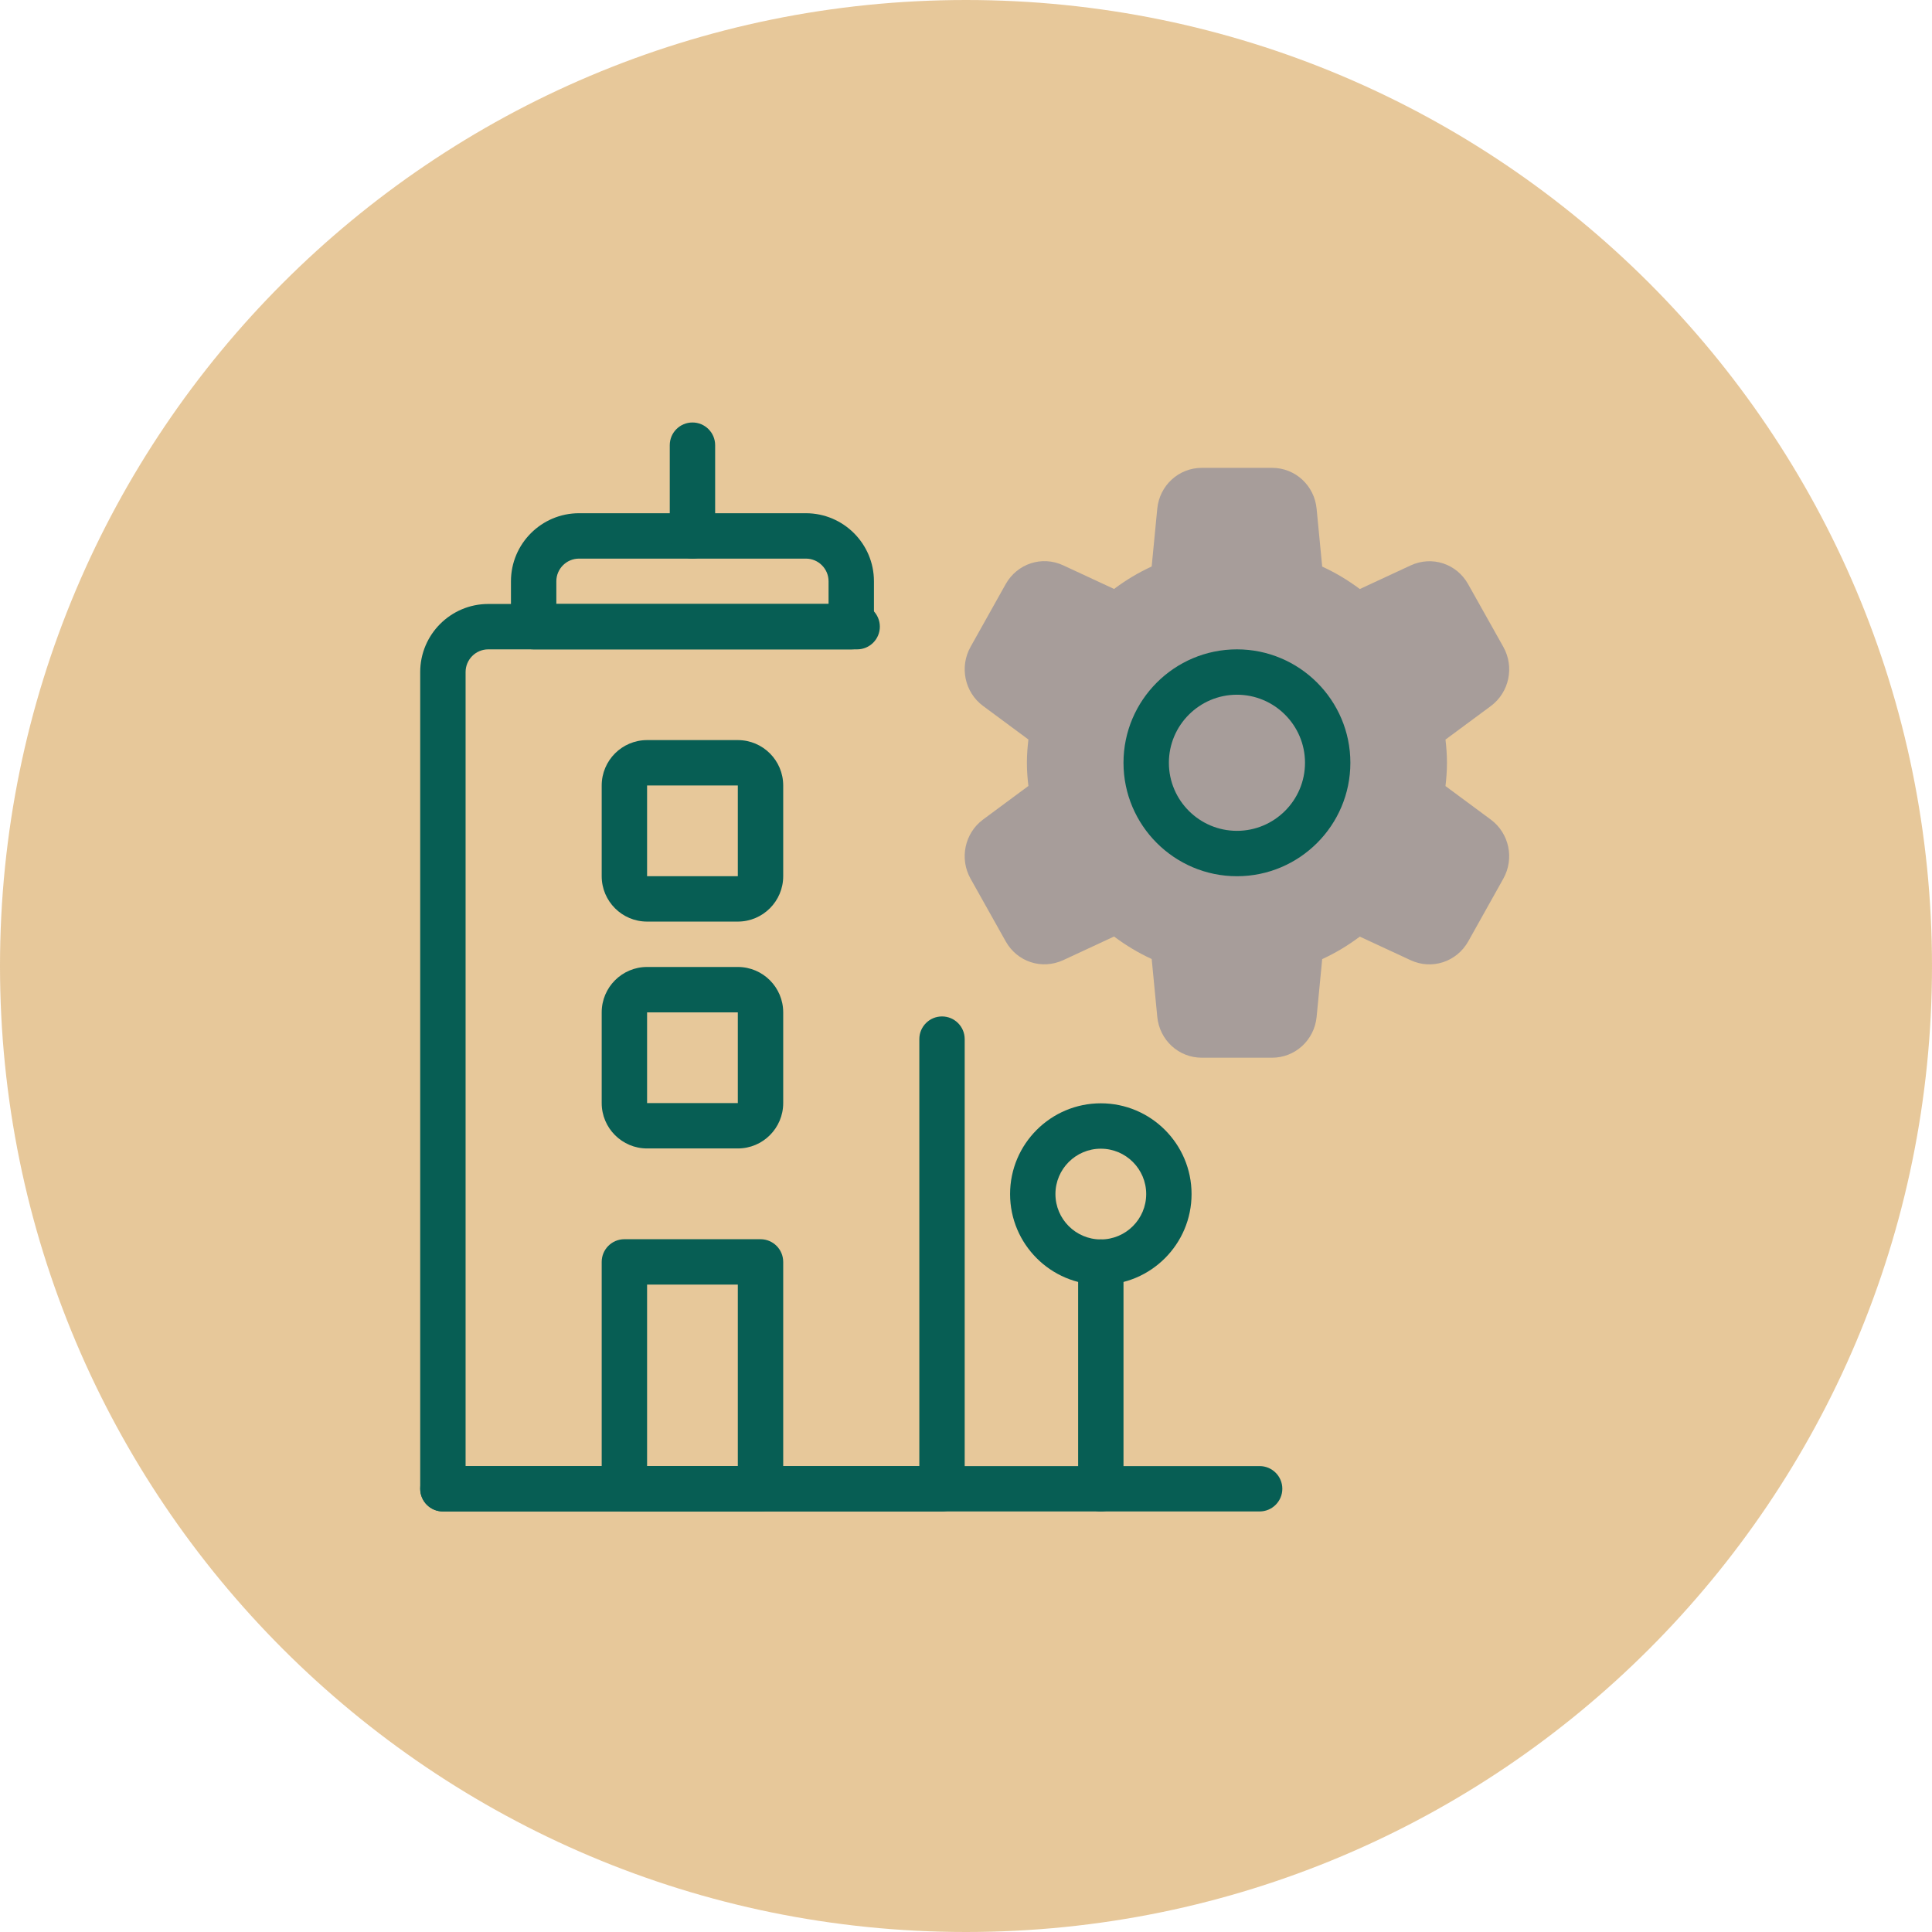
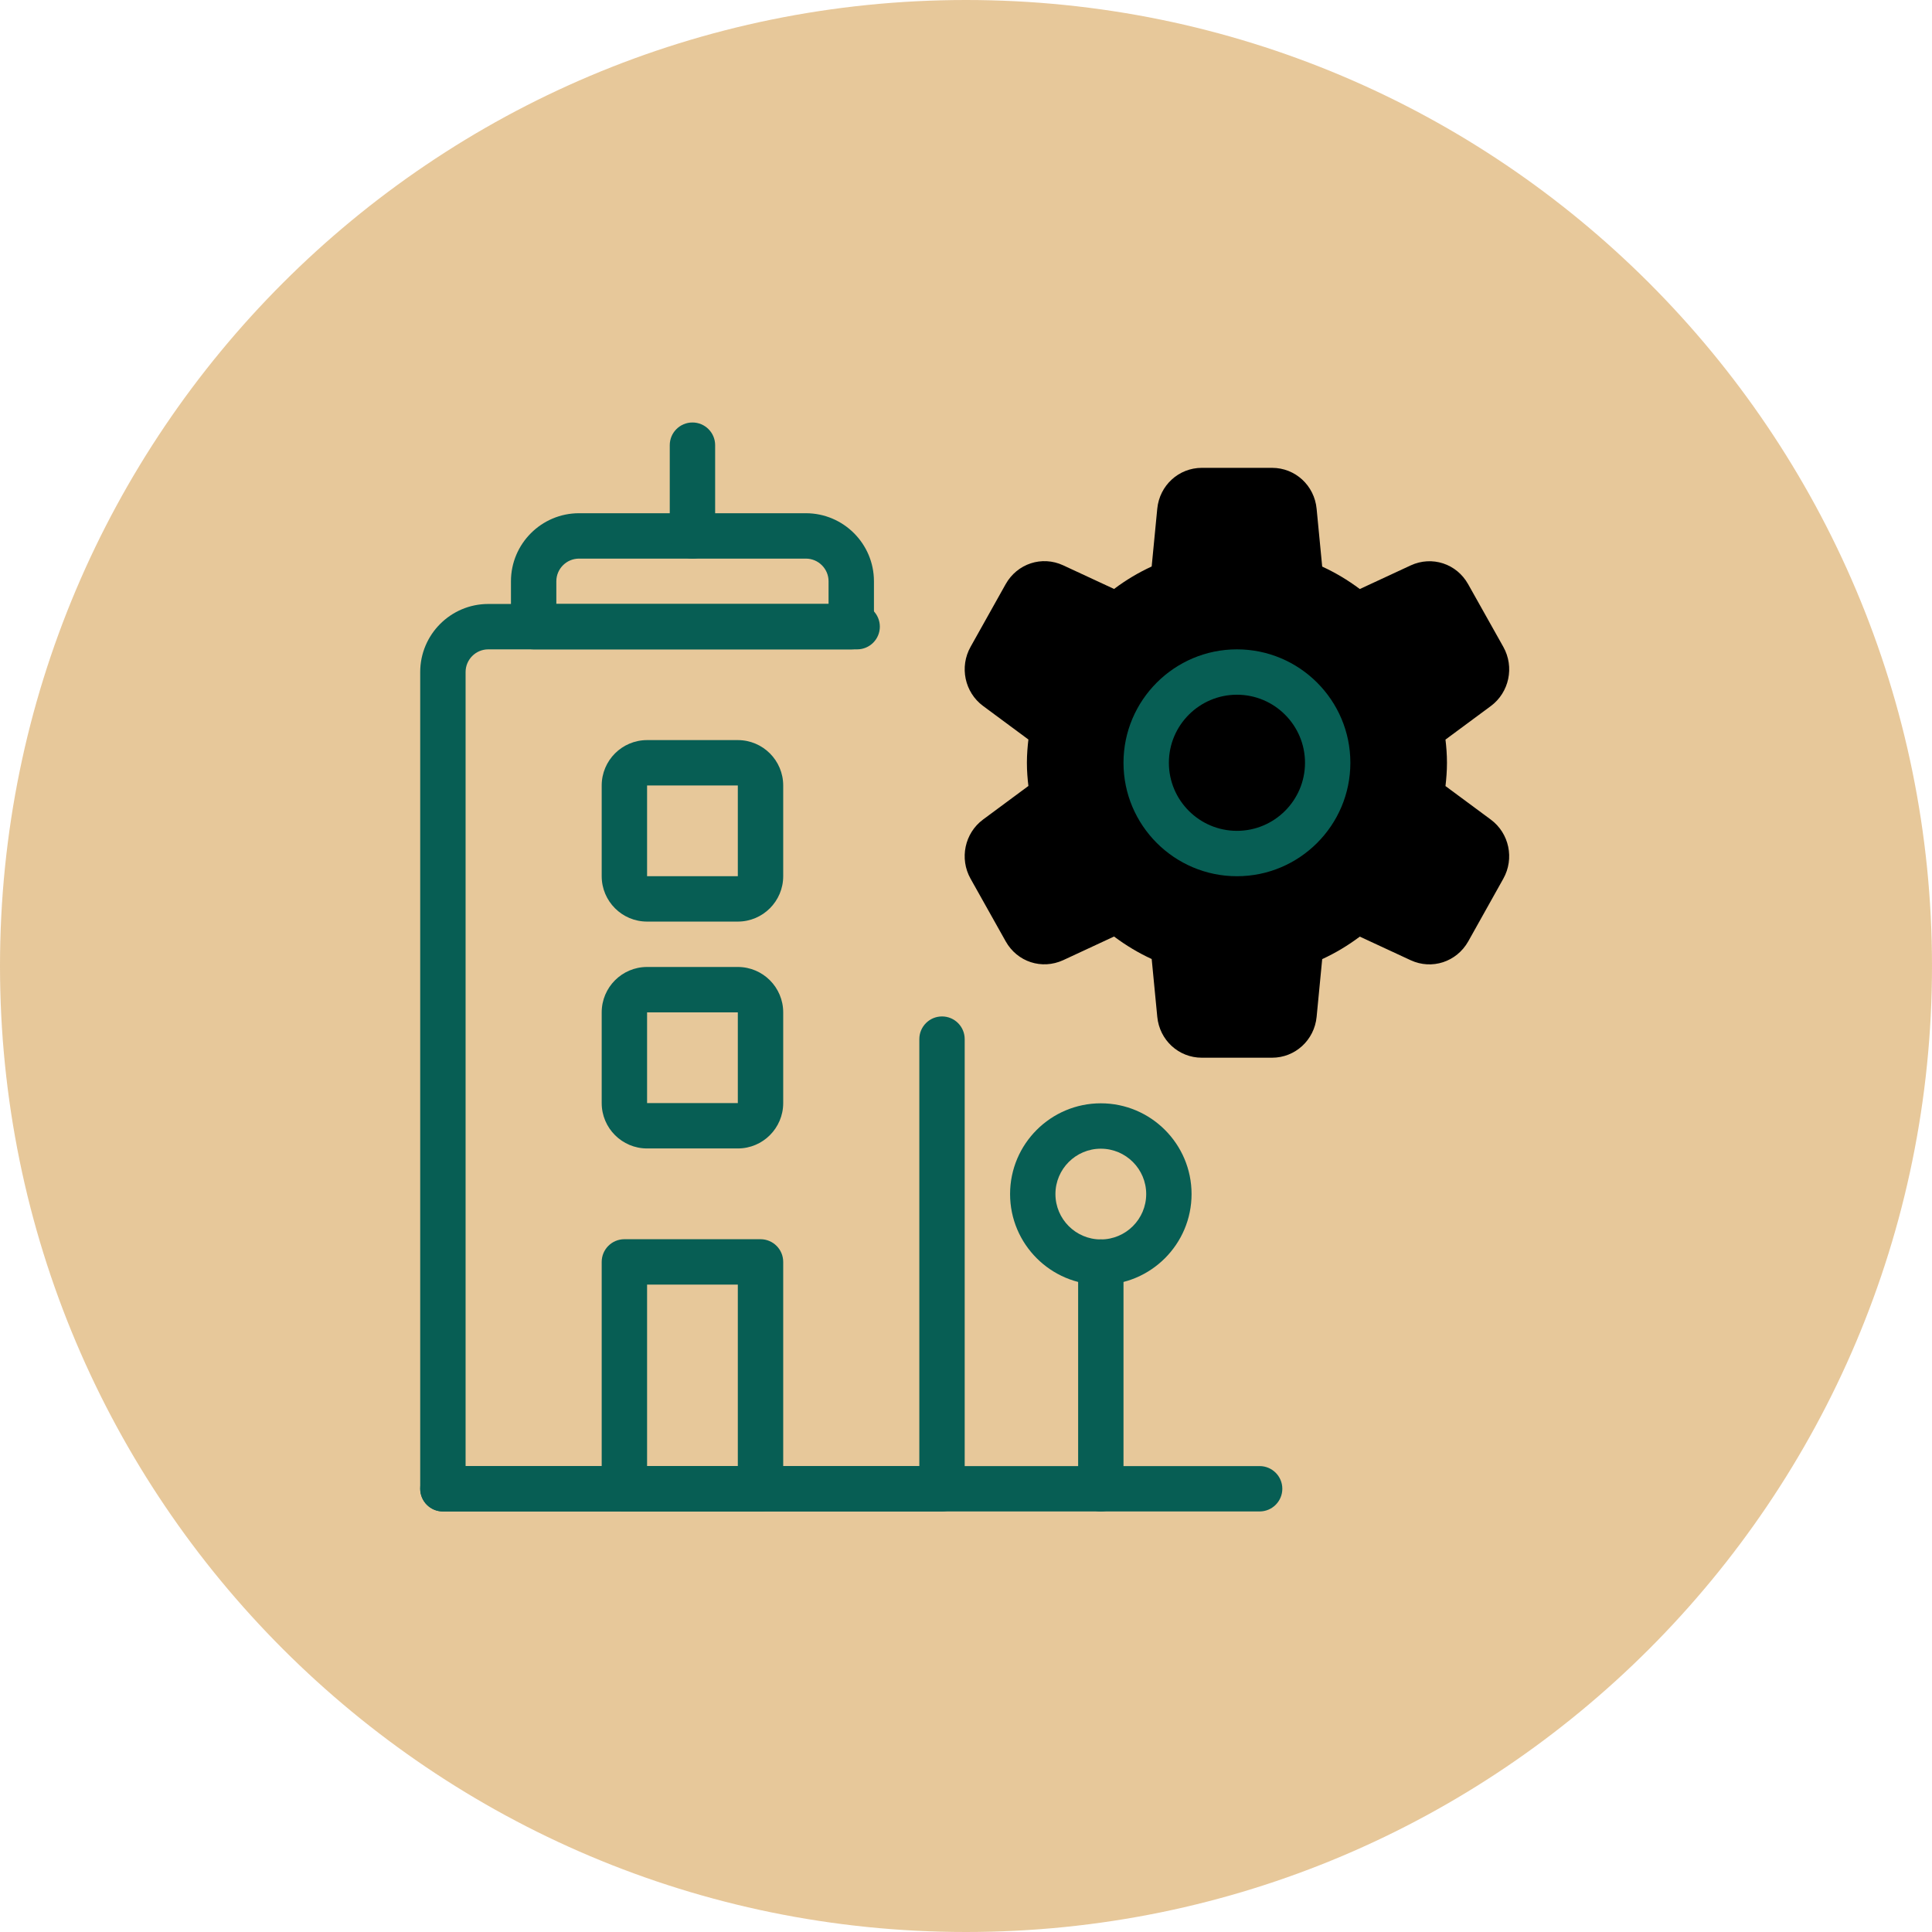
<svg xmlns="http://www.w3.org/2000/svg" width="500" zoomAndPan="magnify" viewBox="0 0 375 375" height="500" preserveAspectRatio="xMidYMid meet" version="1.0">
  <defs>
    <filter x="0%" y="0%" width="100%" height="100%" id="id1">
      <feColorMatrix values="0 0 0 0 1 0 0 0 0 1 0 0 0 0 1 0 0 0 1 0" color-interpolation-filters="sRGB" />
    </filter>
    <mask id="id2">
      <g filter="url(#id1)">
        <rect x="-37.5" width="450" fill="#000000" y="-37.5" height="450" fill-opacity="0.577" />
      </g>
    </mask>
    <clipPath id="id3">
      <rect x="0" width="375" y="0" height="375" />
    </clipPath>
    <clipPath id="id4">
      <path d="M 81.562 284 L 249 284 L 249 293.812 L 81.562 293.812 Z M 81.562 284 " clip-rule="nonzero" />
    </clipPath>
    <clipPath id="id5">
      <path d="M 81.562 117 L 188 117 L 188 293.812 L 81.562 293.812 Z M 81.562 117 " clip-rule="nonzero" />
    </clipPath>
    <clipPath id="id6">
      <path d="M 209 240 L 219 240 L 219 293.812 L 209 293.812 Z M 209 240 " clip-rule="nonzero" />
    </clipPath>
    <clipPath id="id7">
      <path d="M 116 240 L 153 240 L 153 293.812 L 116 293.812 Z M 116 240 " clip-rule="nonzero" />
    </clipPath>
  </defs>
  <rect x="-37.5" width="450" fill="#ffffff" y="-37.5" height="450" fill-opacity="1" />
  <rect x="-37.5" width="450" fill="#ffffff" y="-37.5" height="450" fill-opacity="1" />
  <rect x="-37.5" width="450" fill="#ffffff" y="-37.5" height="450" fill-opacity="1" />
  <g mask="url(#id2)">
    <g transform="matrix(1, 0, 0, 1, 0, 0)">
      <g clip-path="url(#id3)">
        <path fill="#d69f50" d="M 187.5 0 C 83.945 0 0 83.945 0 187.5 C 0 291.055 83.945 375 187.5 375 C 291.055 375 375 291.055 375 187.5 C 375 83.945 291.055 0 187.5 0 " fill-opacity="1" fill-rule="nonzero" />
      </g>
    </g>
  </g>
-   <path fill="#a79d9a" d="M 246.906 205.301 L 233.266 205.301 C 228.773 205.301 225.055 201.883 224.625 197.348 L 223.543 186.145 C 220.977 184.965 218.539 183.504 216.238 181.777 L 206.367 186.367 C 202.211 188.27 197.445 186.711 195.207 182.719 L 188.383 170.551 C 186.199 166.656 187.238 161.723 190.805 159.074 L 199.613 152.555 C 199.445 151.184 199.32 149.648 199.32 148.047 C 199.32 146.445 199.453 144.91 199.613 143.539 L 190.805 137.02 C 187.238 134.371 186.199 129.438 188.391 125.543 L 195.199 113.383 C 197.438 109.395 202.238 107.816 206.359 109.727 L 216.238 114.316 C 218.539 112.59 220.977 111.129 223.539 109.957 L 224.625 98.734 C 225.066 94.227 228.781 90.809 233.273 90.809 L 246.914 90.809 C 251.406 90.809 255.125 94.227 255.555 98.762 L 256.637 109.973 C 259.199 111.152 261.641 112.605 263.938 114.332 L 273.812 109.746 C 277.961 107.832 282.742 109.41 284.969 113.398 L 291.797 125.562 C 293.98 129.457 292.941 134.387 289.375 137.039 L 280.566 143.555 C 280.734 144.93 280.855 146.461 280.855 148.066 C 280.855 149.668 280.727 151.199 280.566 152.574 L 289.375 159.09 C 292.941 161.742 293.98 166.664 291.785 170.566 L 284.98 182.73 C 282.723 186.719 277.926 188.277 273.82 186.383 L 263.938 181.797 C 261.641 183.523 259.199 184.984 256.637 186.164 L 255.555 197.375 C 255.113 201.883 251.398 205.301 246.906 205.301 Z M 246.906 205.301 " fill-opacity="1" fill-rule="nonzero" />
+   <path fill="#000000" d="M 246.906 205.301 L 233.266 205.301 C 228.773 205.301 225.055 201.883 224.625 197.348 L 223.543 186.145 C 220.977 184.965 218.539 183.504 216.238 181.777 L 206.367 186.367 C 202.211 188.27 197.445 186.711 195.207 182.719 L 188.383 170.551 C 186.199 166.656 187.238 161.723 190.805 159.074 L 199.613 152.555 C 199.445 151.184 199.32 149.648 199.32 148.047 C 199.32 146.445 199.453 144.91 199.613 143.539 L 190.805 137.02 C 187.238 134.371 186.199 129.438 188.391 125.543 L 195.199 113.383 C 197.438 109.395 202.238 107.816 206.359 109.727 L 216.238 114.316 C 218.539 112.59 220.977 111.129 223.539 109.957 L 224.625 98.734 C 225.066 94.227 228.781 90.809 233.273 90.809 L 246.914 90.809 C 251.406 90.809 255.125 94.227 255.555 98.762 L 256.637 109.973 C 259.199 111.152 261.641 112.605 263.938 114.332 L 273.812 109.746 C 277.961 107.832 282.742 109.41 284.969 113.398 L 291.797 125.562 C 293.98 129.457 292.941 134.387 289.375 137.039 L 280.566 143.555 C 280.734 144.93 280.855 146.461 280.855 148.066 C 280.855 149.668 280.727 151.199 280.566 152.574 L 289.375 159.09 C 292.941 161.742 293.98 166.664 291.785 170.566 L 284.98 182.73 C 282.723 186.719 277.926 188.277 273.82 186.383 L 263.938 181.797 C 261.641 183.523 259.199 184.984 256.637 186.164 L 255.555 197.375 C 255.113 201.883 251.398 205.301 246.906 205.301 Z M 246.906 205.301 " fill-opacity="1" fill-rule="nonzero" />
  <g clip-path="url(#id4)">
    <path fill="#075e54" d="M 244.492 293.371 L 85.965 293.371 C 83.535 293.371 81.562 291.398 81.562 288.969 C 81.562 286.539 83.535 284.566 85.965 284.566 L 244.492 284.566 C 246.922 284.566 248.898 286.539 248.898 288.969 C 248.898 291.398 246.922 293.371 244.492 293.371 Z M 244.492 293.371 " fill-opacity="1" fill-rule="nonzero" />
  </g>
  <g clip-path="url(#id5)">
    <path fill="#075e54" d="M 182.844 293.371 L 85.965 293.371 C 83.535 293.371 81.562 291.398 81.562 288.969 L 81.562 130.441 C 81.562 123.16 87.488 117.23 94.773 117.23 L 166.375 117.23 C 168.805 117.23 170.777 119.203 170.777 121.633 C 170.777 124.066 168.805 126.039 166.375 126.039 L 94.773 126.039 C 92.352 126.039 90.371 128.012 90.371 130.441 L 90.371 284.566 L 178.441 284.566 L 178.441 201.691 C 178.441 199.262 180.414 197.289 182.844 197.289 C 185.273 197.289 187.246 199.262 187.246 201.691 L 187.246 288.969 C 187.246 291.398 185.273 293.371 182.844 293.371 Z M 182.844 293.371 " fill-opacity="1" fill-rule="nonzero" />
  </g>
  <path fill="#075e54" d="M 165.23 126.039 L 103.582 126.039 C 101.148 126.039 99.176 124.066 99.176 121.633 L 99.176 112.828 C 99.176 105.543 105.105 99.617 112.387 99.617 L 156.422 99.617 C 163.707 99.617 169.633 105.543 169.633 112.828 L 169.633 121.633 C 169.633 124.066 167.66 126.039 165.23 126.039 Z M 107.984 117.23 L 160.824 117.23 L 160.824 112.828 C 160.824 110.398 158.844 108.426 156.422 108.426 L 112.387 108.426 C 109.965 108.426 107.984 110.398 107.984 112.828 Z M 107.984 117.23 " fill-opacity="1" fill-rule="nonzero" />
  <path fill="#075e54" d="M 134.406 108.426 C 131.973 108.426 130 106.453 130 104.02 L 130 86.406 C 130 83.977 131.973 82.004 134.406 82.004 C 136.836 82.004 138.809 83.977 138.809 86.406 L 138.809 104.02 C 138.809 106.453 136.836 108.426 134.406 108.426 Z M 134.406 108.426 " fill-opacity="1" fill-rule="nonzero" />
  <g clip-path="url(#id6)">
    <path fill="#075e54" d="M 213.668 293.371 C 211.238 293.371 209.266 291.398 209.266 288.969 L 209.266 244.977 C 209.266 242.547 211.238 240.574 213.668 240.574 C 216.098 240.574 218.07 242.547 218.07 244.977 L 218.07 288.969 C 218.07 291.398 216.098 293.371 213.668 293.371 Z M 213.668 293.371 " fill-opacity="1" fill-rule="nonzero" />
  </g>
  <path fill="#075e54" d="M 213.668 249.383 C 203.953 249.383 196.055 241.48 196.055 231.766 C 196.055 222.051 203.953 214.152 213.668 214.152 C 223.383 214.152 231.281 222.051 231.281 231.766 C 231.281 241.48 223.383 249.383 213.668 249.383 Z M 213.668 222.961 C 208.809 222.961 204.859 226.914 204.859 231.766 C 204.859 236.621 208.809 240.574 213.668 240.574 C 218.531 240.574 222.477 236.621 222.477 231.766 C 222.477 226.914 218.531 222.961 213.668 222.961 Z M 213.668 222.961 " fill-opacity="1" fill-rule="nonzero" />
  <g clip-path="url(#id7)">
    <path fill="#075e54" d="M 147.617 293.371 L 121.195 293.371 C 118.762 293.371 116.789 291.398 116.789 288.969 L 116.789 244.934 C 116.789 242.504 118.762 240.531 121.195 240.531 L 147.617 240.531 C 150.047 240.531 152.02 242.504 152.02 244.934 L 152.02 288.969 C 152.02 291.398 150.047 293.371 147.617 293.371 Z M 125.598 284.566 L 143.211 284.566 L 143.211 249.336 L 125.598 249.336 Z M 125.598 284.566 " fill-opacity="1" fill-rule="nonzero" />
  </g>
  <path fill="#075e54" d="M 143.211 222.914 L 125.598 222.914 C 120.734 222.914 116.789 218.961 116.789 214.109 L 116.789 196.496 C 116.789 191.641 120.734 187.688 125.598 187.688 L 143.211 187.688 C 148.074 187.688 152.02 191.641 152.02 196.496 L 152.02 214.109 C 152.02 218.961 148.074 222.914 143.211 222.914 Z M 143.211 214.109 L 143.211 218.512 Z M 125.598 196.496 L 125.598 214.109 L 143.211 214.109 L 143.211 196.496 Z M 125.598 196.496 " fill-opacity="1" fill-rule="nonzero" />
  <path fill="#075e54" d="M 143.211 178.879 L 125.598 178.879 C 120.734 178.879 116.789 174.926 116.789 170.074 L 116.789 152.461 C 116.789 147.605 120.734 143.652 125.598 143.652 L 143.211 143.652 C 148.074 143.652 152.02 147.605 152.02 152.461 L 152.02 170.074 C 152.02 174.926 148.074 178.879 143.211 178.879 Z M 143.211 170.074 L 143.211 174.477 Z M 125.598 152.461 L 125.598 170.074 L 143.211 170.074 L 143.211 152.461 Z M 125.598 152.461 " fill-opacity="1" fill-rule="nonzero" />
  <path fill="#075e54" d="M 240.09 170.074 C 227.945 170.074 218.07 160.191 218.07 148.055 C 218.07 135.918 227.945 126.039 240.09 126.039 C 252.234 126.039 262.105 135.918 262.105 148.055 C 262.105 160.191 252.234 170.074 240.09 170.074 Z M 240.09 134.844 C 232.805 134.844 226.879 140.773 226.879 148.055 C 226.879 155.34 232.805 161.266 240.09 161.266 C 247.371 161.266 253.301 155.34 253.301 148.055 C 253.301 140.773 247.371 134.844 240.09 134.844 Z M 240.09 134.844 " fill-opacity="1" fill-rule="nonzero" />
</svg>
